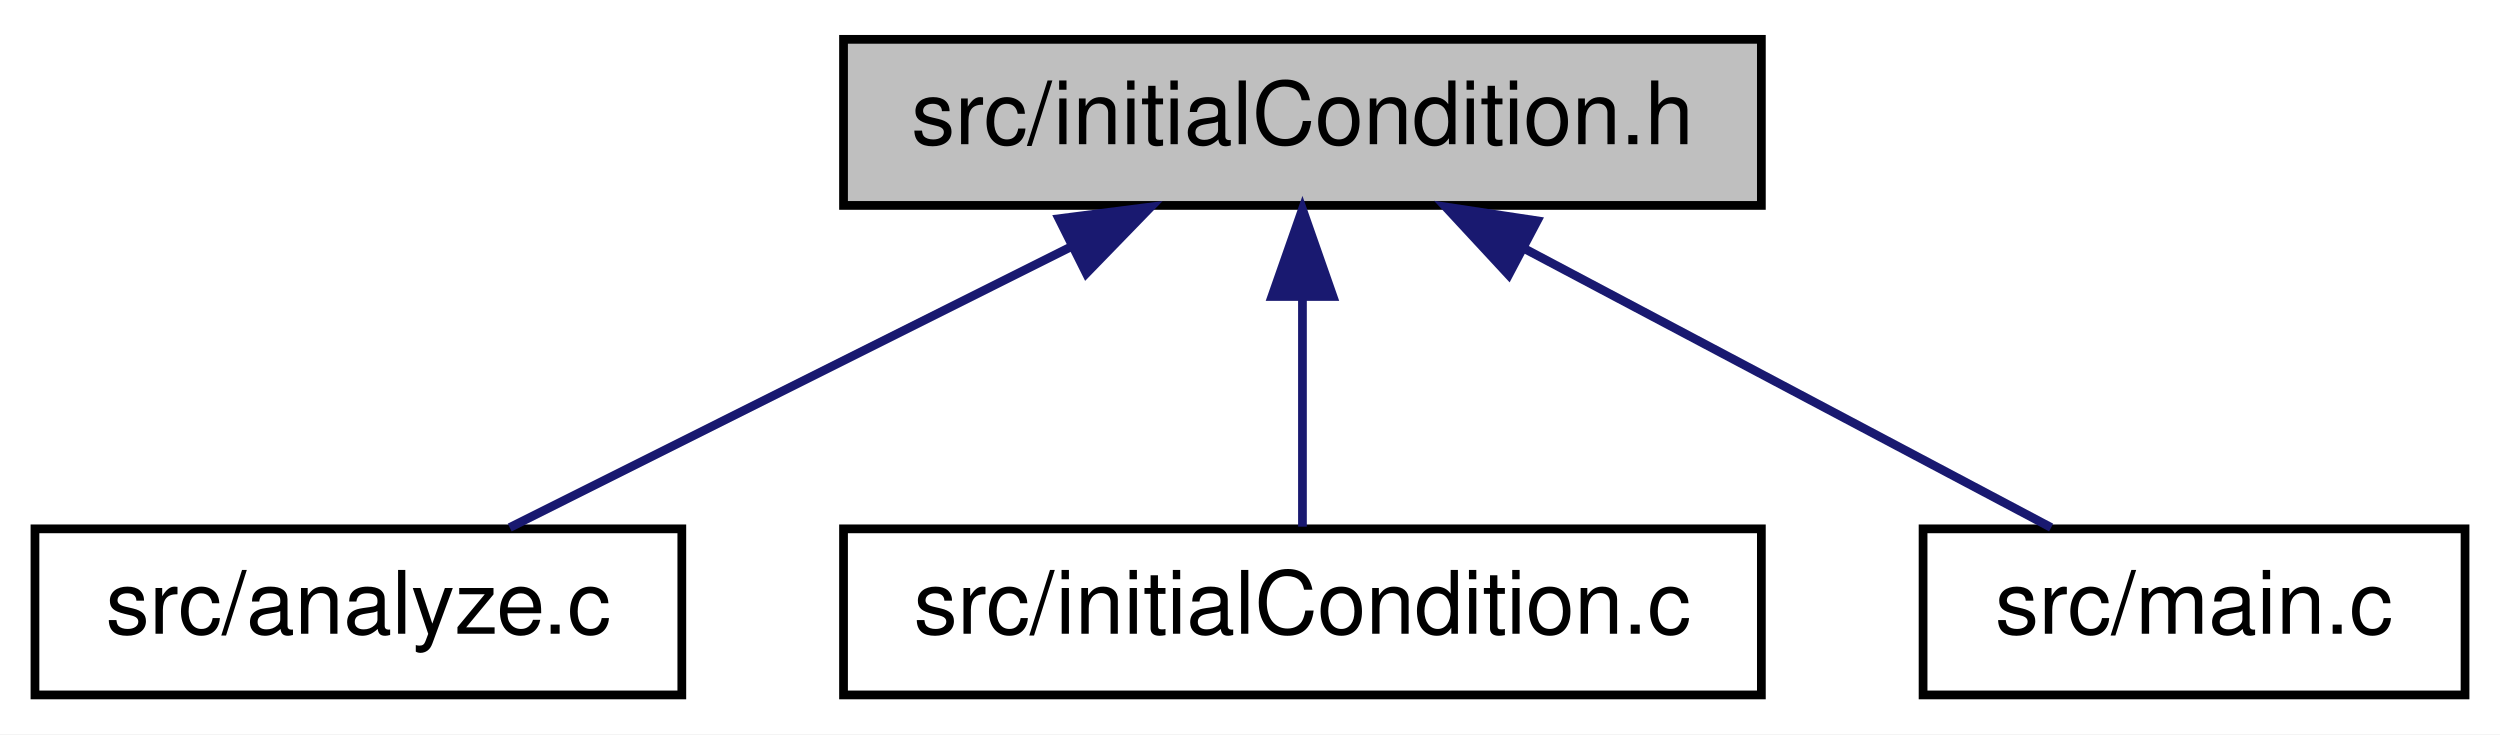
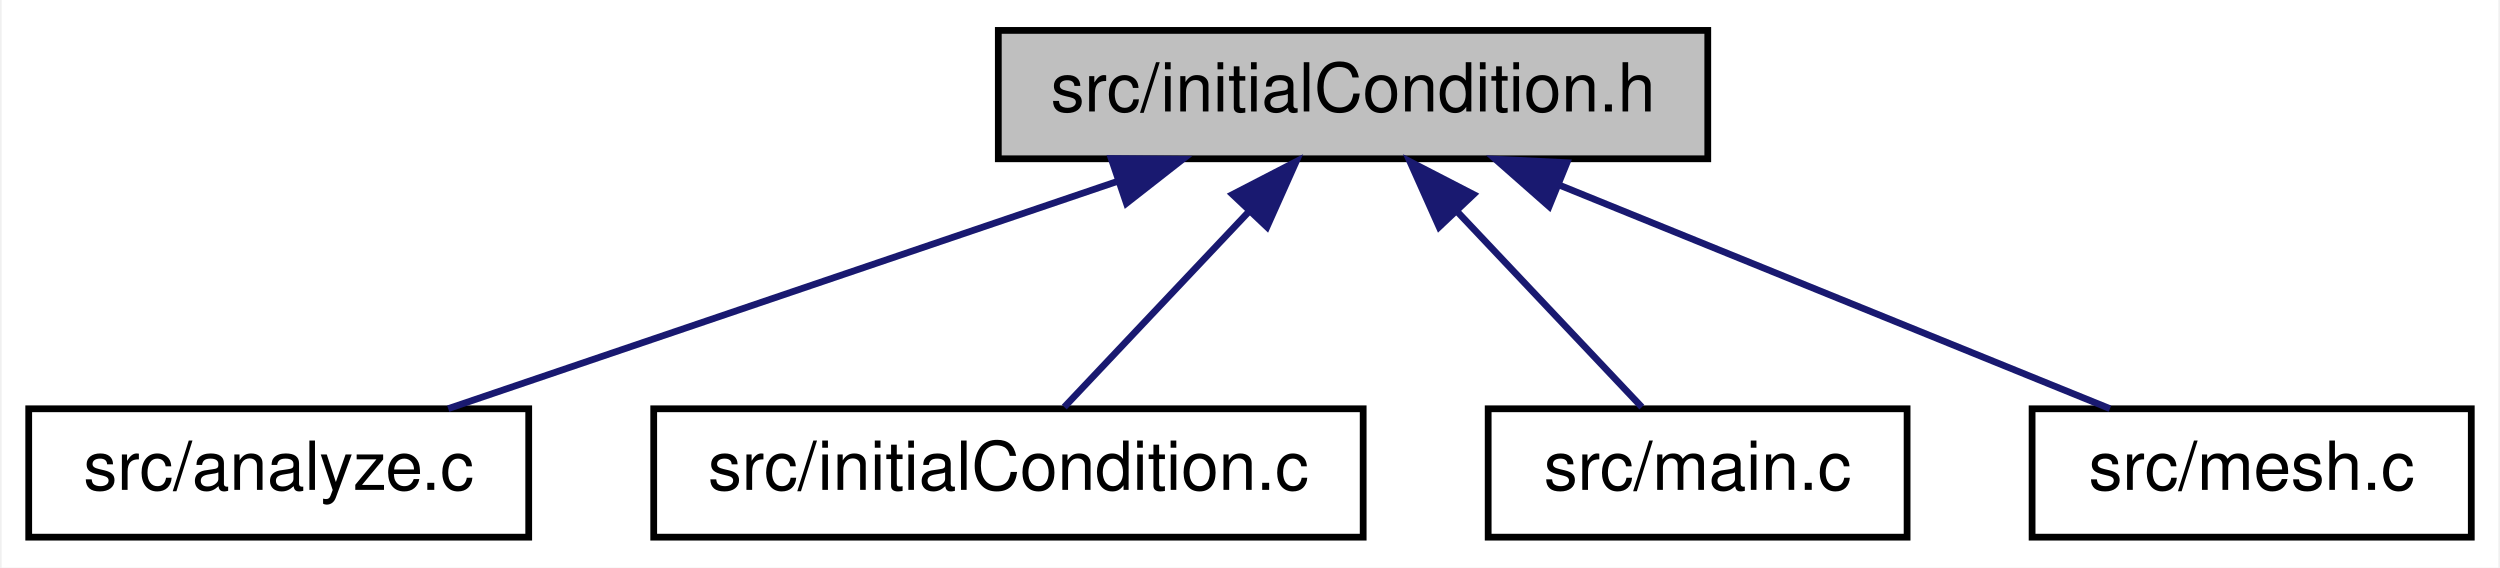
- <svg xmlns="http://www.w3.org/2000/svg" xmlns:xlink="http://www.w3.org/1999/xlink" width="286pt" height="84pt" viewBox="0.00 0.00 286.00 84.00">
+ <svg xmlns="http://www.w3.org/2000/svg" xmlns:xlink="http://www.w3.org/1999/xlink" width="370pt" height="84pt" viewBox="0.00 0.00 369.50 84.00">
  <g id="graph0" class="graph" transform="scale(1 1) rotate(0) translate(4 80)">
-     <polygon fill="white" stroke="transparent" points="-4,4 -4,-80 282,-80 282,4 -4,4" />
+     <polygon fill="white" stroke="transparent" points="-4,4 -4,-80 365.5,-80 365.5,4 -4,4" />
    <g id="node1" class="node">
      <g id="a_node1">
        <a xlink:title=" ">
-           <polygon fill="#bfbfbf" stroke="black" points="92.5,-56.5 92.5,-75.5 197.5,-75.5 197.5,-56.5 92.5,-56.5" />
-           <text text-anchor="middle" x="145" y="-63.5" font-family="Helvetica,sans-Serif" font-size="10.00">src/initialCondition.h</text>
+           <polygon fill="#bfbfbf" stroke="black" points="143.5,-56.5 143.5,-75.5 248.5,-75.5 248.5,-56.5 143.5,-56.5" />
+           <text text-anchor="middle" x="196" y="-63.5" font-family="Helvetica,sans-Serif" font-size="10.00">src/initialCondition.h</text>
        </a>
      </g>
    </g>
    <g id="node2" class="node">
      <g id="a_node2">
        <a xlink:href="analyze_8c.html" target="_top" xlink:title="Contains functions for analyzing flow results.">
          <polygon fill="white" stroke="black" points="0,-0.5 0,-19.5 74,-19.5 74,-0.5 0,-0.5" />
          <text text-anchor="middle" x="37" y="-7.5" font-family="Helvetica,sans-Serif" font-size="10.00">src/analyze.c</text>
        </a>
      </g>
    </g>
    <g id="edge1" class="edge">
-       <path fill="none" stroke="midnightblue" d="M118.45,-51.73C98.45,-41.73 71.61,-28.31 54.31,-19.65" />
-       <polygon fill="midnightblue" stroke="midnightblue" points="117.14,-54.98 127.65,-56.32 120.27,-48.72 117.14,-54.98" />
+       <path fill="none" stroke="midnightblue" d="M161.17,-53.17C131.23,-43 88.78,-28.59 62.08,-19.52" />
+       <polygon fill="midnightblue" stroke="midnightblue" points="160.21,-56.54 170.81,-56.44 162.46,-49.91 160.21,-56.54" />
    </g>
    <g id="node3" class="node">
      <g id="a_node3">
        <a xlink:href="initialCondition_8c.html" target="_top" xlink:title="Functions involving the initialization and application of initial conditions.">
          <polygon fill="white" stroke="black" points="92.5,-0.5 92.5,-19.5 197.5,-19.5 197.5,-0.5 92.5,-0.5" />
          <text text-anchor="middle" x="145" y="-7.5" font-family="Helvetica,sans-Serif" font-size="10.00">src/initialCondition.c</text>
        </a>
      </g>
    </g>
    <g id="edge2" class="edge">
-       <path fill="none" stroke="midnightblue" d="M145,-45.8C145,-36.91 145,-26.78 145,-19.75" />
-       <polygon fill="midnightblue" stroke="midnightblue" points="141.5,-46.08 145,-56.08 148.5,-46.08 141.5,-46.08" />
+       <path fill="none" stroke="midnightblue" d="M180.62,-48.72C171.63,-39.2 160.64,-27.56 153.26,-19.75" />
+       <polygon fill="midnightblue" stroke="midnightblue" points="178.17,-51.22 187.58,-56.08 183.26,-46.41 178.17,-51.22" />
    </g>
    <g id="node4" class="node">
      <g id="a_node4">
        <a xlink:href="main_8c.html" target="_top" xlink:title="Contains the main function of ccfd">
          <polygon fill="white" stroke="black" points="216,-0.5 216,-19.5 278,-19.5 278,-0.5 216,-0.5" />
          <text text-anchor="middle" x="247" y="-7.5" font-family="Helvetica,sans-Serif" font-size="10.00">src/main.c</text>
        </a>
      </g>
    </g>
    <g id="edge3" class="edge">
-       <path fill="none" stroke="midnightblue" d="M170.33,-51.59C189.19,-41.61 214.38,-28.27 230.65,-19.65" />
-       <polygon fill="midnightblue" stroke="midnightblue" points="168.59,-48.55 161.39,-56.32 171.86,-54.74 168.59,-48.55" />
+       <path fill="none" stroke="midnightblue" d="M211.38,-48.72C220.37,-39.2 231.36,-27.56 238.74,-19.75" />
+       <polygon fill="midnightblue" stroke="midnightblue" points="208.74,-46.41 204.42,-56.08 213.83,-51.22 208.74,-46.41" />
+     </g>
+     <g id="node5" class="node">
+       <g id="a_node5">
+         <a xlink:href="mesh_8c.html" target="_top" xlink:title="Contains all the functions for reading and creating meshes.">
+           <polygon fill="white" stroke="black" points="296.5,-0.5 296.5,-19.5 361.5,-19.5 361.5,-0.5 296.5,-0.5" />
+           <text text-anchor="middle" x="329" y="-7.5" font-family="Helvetica,sans-Serif" font-size="10.00">src/mesh.c</text>
+         </a>
+       </g>
+     </g>
+     <g id="edge4" class="edge">
+       <path fill="none" stroke="midnightblue" d="M226.45,-52.64C251.41,-42.5 286.08,-28.43 308.02,-19.52" />
+       <polygon fill="midnightblue" stroke="midnightblue" points="225.02,-49.44 217.07,-56.44 227.66,-55.92 225.02,-49.44" />
    </g>
  </g>
</svg>
